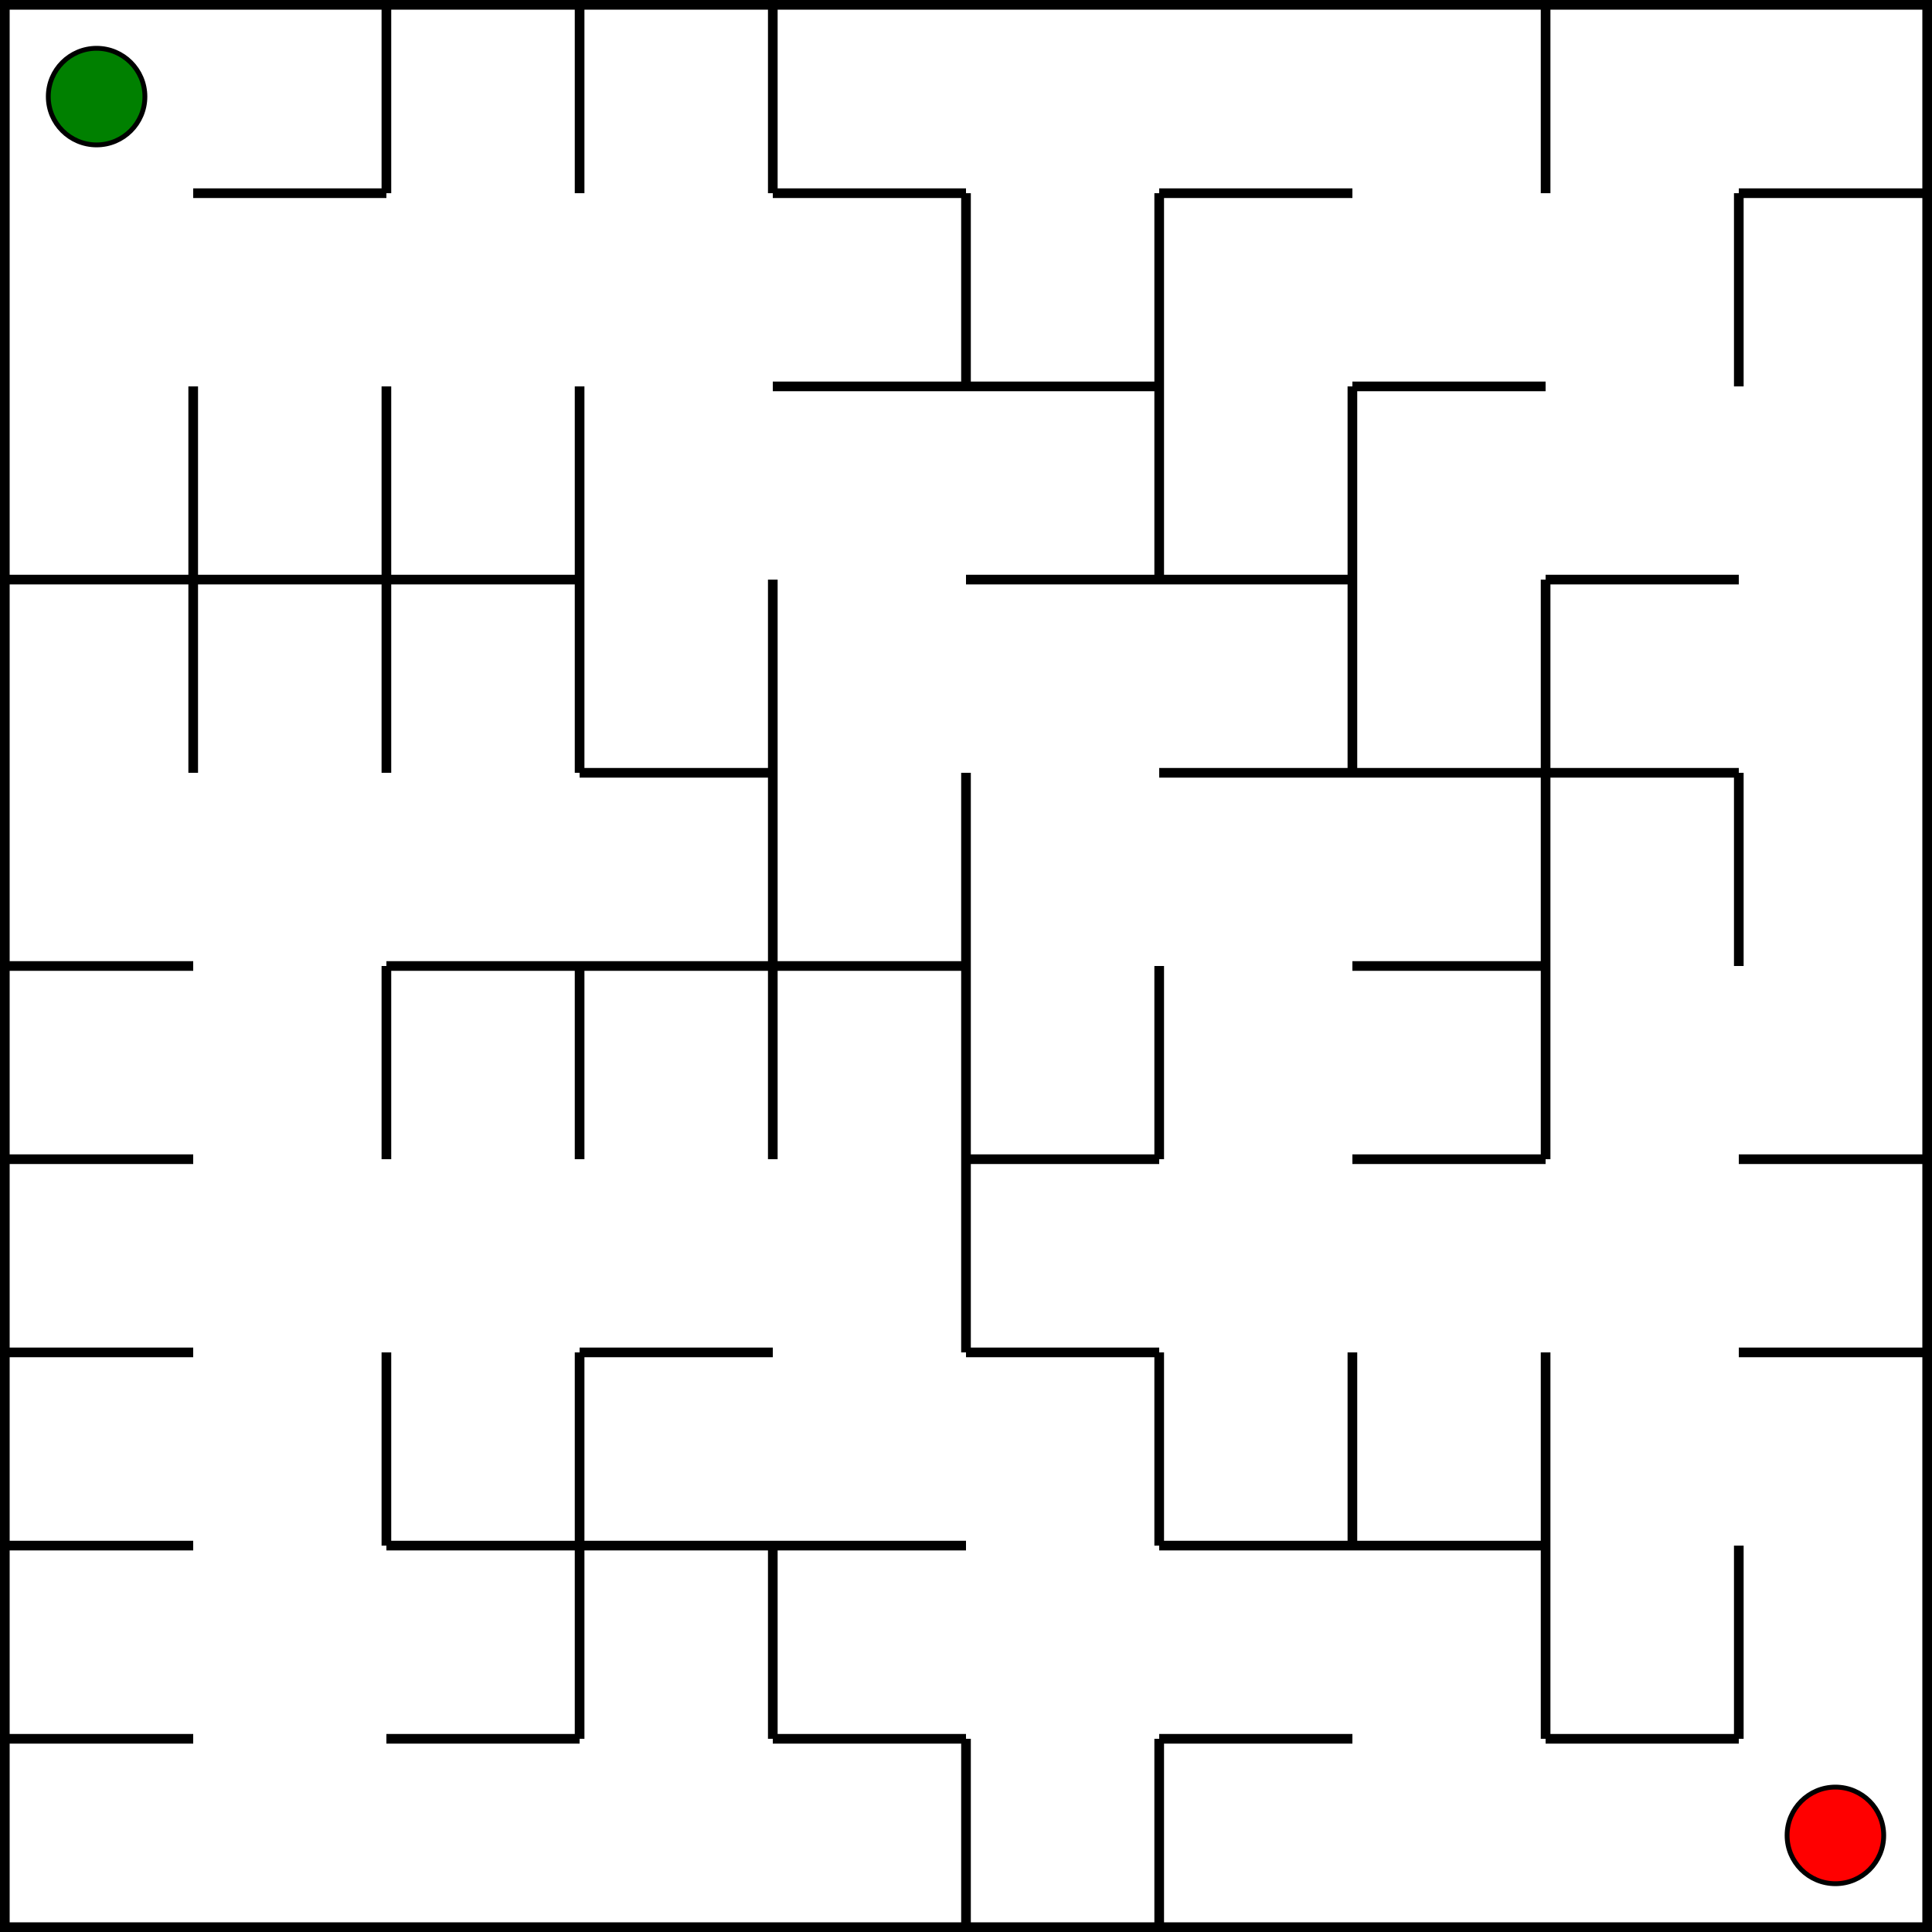
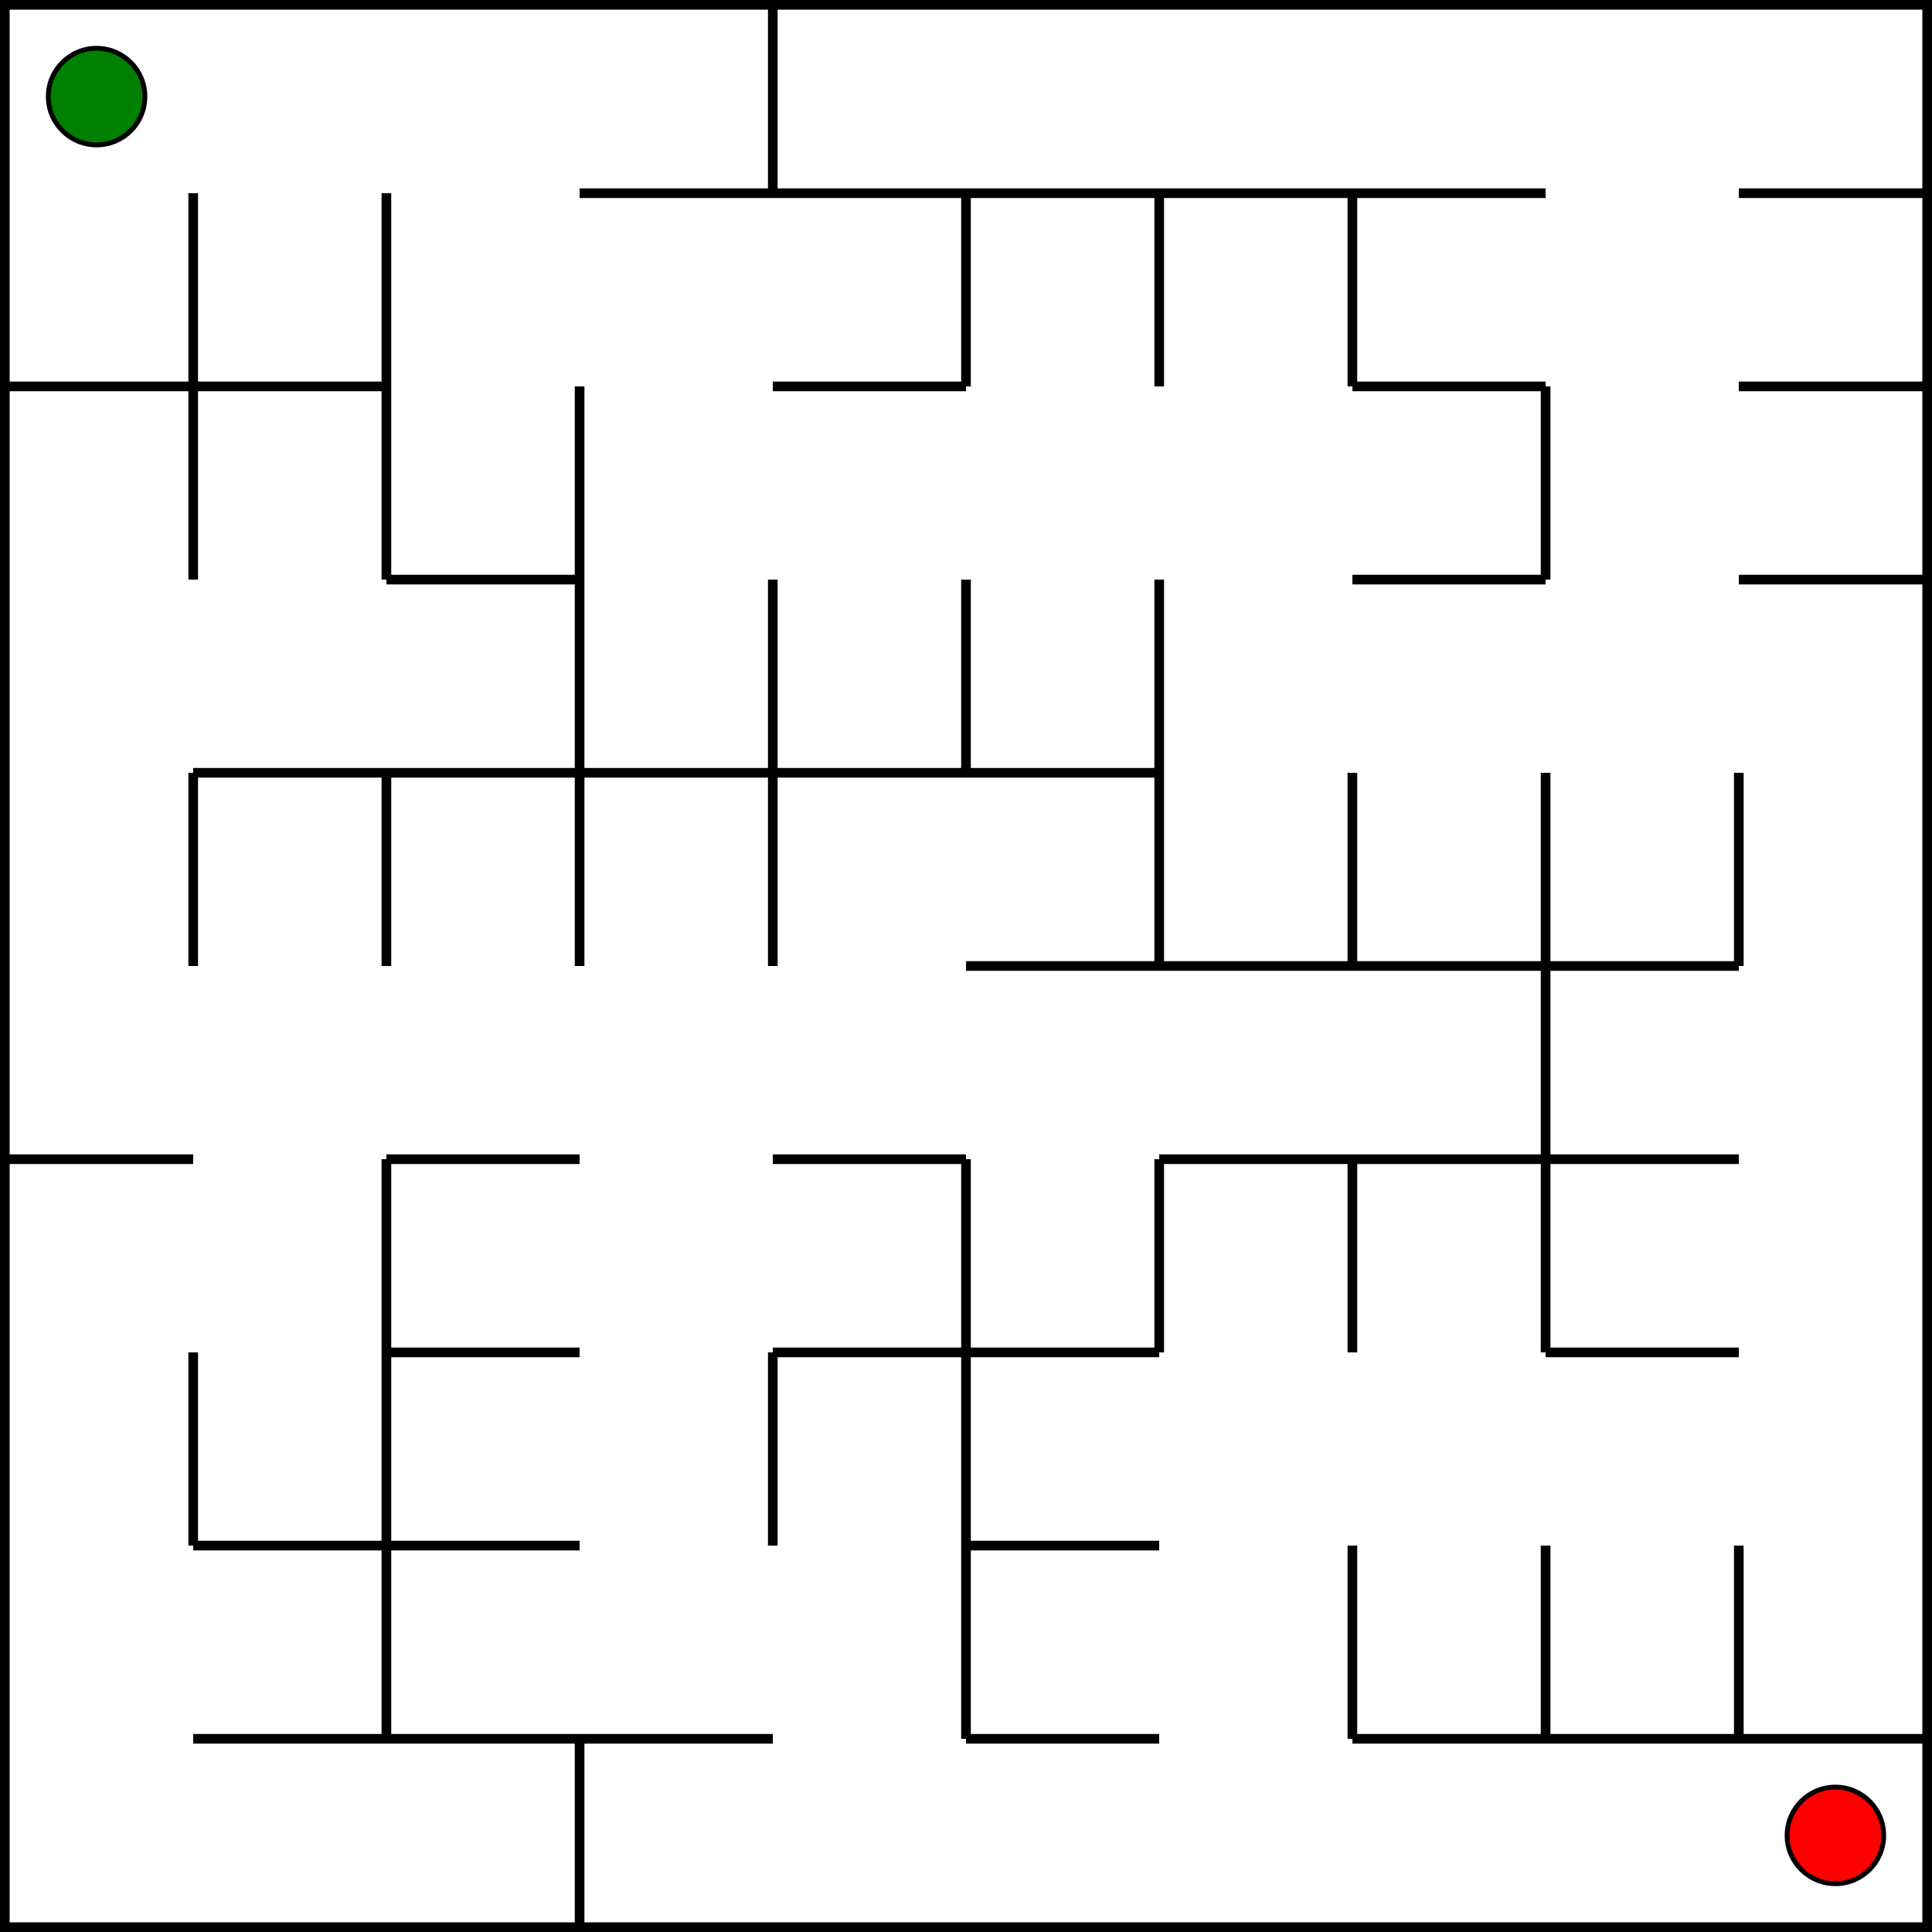
<svg xmlns="http://www.w3.org/2000/svg" width="400" height="400">
  <line x1="0" y1="0" x2="0" y2="400" stroke="black" stroke-width="4" />
  <line x1="0" y1="400" x2="400" y2="400" stroke="black" stroke-width="4" />
  <line x1="400" y1="400" x2="400" y2="0" stroke="black" stroke-width="4" />
  <line x1="400" y1="0" x2="0" y2="0" stroke="black" stroke-width="4" />
  <circle cx="20" cy="20" r="10" stroke="black" stroke-width="1" fill="green" />
  <circle cx="380" cy="380" r="10" stroke="black" stroke-width="1" fill="red" />
-   <line x1="80" y1="0" x2="80" y2="40" stroke="black" stroke-width="2" />
-   <line x1="120" y1="0" x2="120" y2="40" stroke="black" stroke-width="2" />
  <line x1="160" y1="0" x2="160" y2="40" stroke="black" stroke-width="2" />
-   <line x1="320" y1="0" x2="320" y2="40" stroke="black" stroke-width="2" />
+   <line x1="40" y1="40" x2="40" y2="80" stroke="black" stroke-width="2" />
+   <line x1="80" y1="40" x2="80" y2="80" stroke="black" stroke-width="2" />
  <line x1="200" y1="40" x2="200" y2="80" stroke="black" stroke-width="2" />
  <line x1="240" y1="40" x2="240" y2="80" stroke="black" stroke-width="2" />
-   <line x1="360" y1="40" x2="360" y2="80" stroke="black" stroke-width="2" />
+   <line x1="280" y1="40" x2="280" y2="80" stroke="black" stroke-width="2" />
  <line x1="40" y1="80" x2="40" y2="120" stroke="black" stroke-width="2" />
  <line x1="80" y1="80" x2="80" y2="120" stroke="black" stroke-width="2" />
  <line x1="120" y1="80" x2="120" y2="120" stroke="black" stroke-width="2" />
-   <line x1="240" y1="80" x2="240" y2="120" stroke="black" stroke-width="2" />
-   <line x1="280" y1="80" x2="280" y2="120" stroke="black" stroke-width="2" />
-   <line x1="40" y1="120" x2="40" y2="160" stroke="black" stroke-width="2" />
-   <line x1="80" y1="120" x2="80" y2="160" stroke="black" stroke-width="2" />
+   <line x1="320" y1="80" x2="320" y2="120" stroke="black" stroke-width="2" />
  <line x1="120" y1="120" x2="120" y2="160" stroke="black" stroke-width="2" />
  <line x1="160" y1="120" x2="160" y2="160" stroke="black" stroke-width="2" />
-   <line x1="280" y1="120" x2="280" y2="160" stroke="black" stroke-width="2" />
-   <line x1="320" y1="120" x2="320" y2="160" stroke="black" stroke-width="2" />
+   <line x1="200" y1="120" x2="200" y2="160" stroke="black" stroke-width="2" />
+   <line x1="240" y1="120" x2="240" y2="160" stroke="black" stroke-width="2" />
+   <line x1="40" y1="160" x2="40" y2="200" stroke="black" stroke-width="2" />
+   <line x1="80" y1="160" x2="80" y2="200" stroke="black" stroke-width="2" />
+   <line x1="120" y1="160" x2="120" y2="200" stroke="black" stroke-width="2" />
  <line x1="160" y1="160" x2="160" y2="200" stroke="black" stroke-width="2" />
-   <line x1="200" y1="160" x2="200" y2="200" stroke="black" stroke-width="2" />
+   <line x1="240" y1="160" x2="240" y2="200" stroke="black" stroke-width="2" />
+   <line x1="280" y1="160" x2="280" y2="200" stroke="black" stroke-width="2" />
  <line x1="320" y1="160" x2="320" y2="200" stroke="black" stroke-width="2" />
  <line x1="360" y1="160" x2="360" y2="200" stroke="black" stroke-width="2" />
-   <line x1="80" y1="200" x2="80" y2="240" stroke="black" stroke-width="2" />
-   <line x1="120" y1="200" x2="120" y2="240" stroke="black" stroke-width="2" />
-   <line x1="160" y1="200" x2="160" y2="240" stroke="black" stroke-width="2" />
-   <line x1="200" y1="200" x2="200" y2="240" stroke="black" stroke-width="2" />
-   <line x1="240" y1="200" x2="240" y2="240" stroke="black" stroke-width="2" />
  <line x1="320" y1="200" x2="320" y2="240" stroke="black" stroke-width="2" />
+   <line x1="80" y1="240" x2="80" y2="280" stroke="black" stroke-width="2" />
  <line x1="200" y1="240" x2="200" y2="280" stroke="black" stroke-width="2" />
+   <line x1="240" y1="240" x2="240" y2="280" stroke="black" stroke-width="2" />
+   <line x1="280" y1="240" x2="280" y2="280" stroke="black" stroke-width="2" />
+   <line x1="320" y1="240" x2="320" y2="280" stroke="black" stroke-width="2" />
+   <line x1="40" y1="280" x2="40" y2="320" stroke="black" stroke-width="2" />
  <line x1="80" y1="280" x2="80" y2="320" stroke="black" stroke-width="2" />
-   <line x1="120" y1="280" x2="120" y2="320" stroke="black" stroke-width="2" />
-   <line x1="240" y1="280" x2="240" y2="320" stroke="black" stroke-width="2" />
-   <line x1="280" y1="280" x2="280" y2="320" stroke="black" stroke-width="2" />
-   <line x1="320" y1="280" x2="320" y2="320" stroke="black" stroke-width="2" />
-   <line x1="120" y1="320" x2="120" y2="360" stroke="black" stroke-width="2" />
-   <line x1="160" y1="320" x2="160" y2="360" stroke="black" stroke-width="2" />
+   <line x1="160" y1="280" x2="160" y2="320" stroke="black" stroke-width="2" />
+   <line x1="200" y1="280" x2="200" y2="320" stroke="black" stroke-width="2" />
+   <line x1="80" y1="320" x2="80" y2="360" stroke="black" stroke-width="2" />
+   <line x1="200" y1="320" x2="200" y2="360" stroke="black" stroke-width="2" />
+   <line x1="280" y1="320" x2="280" y2="360" stroke="black" stroke-width="2" />
  <line x1="320" y1="320" x2="320" y2="360" stroke="black" stroke-width="2" />
  <line x1="360" y1="320" x2="360" y2="360" stroke="black" stroke-width="2" />
-   <line x1="200" y1="360" x2="200" y2="400" stroke="black" stroke-width="2" />
-   <line x1="240" y1="360" x2="240" y2="400" stroke="black" stroke-width="2" />
-   <line x1="40" y1="40" x2="80" y2="40" stroke="black" stroke-width="2" />
+   <line x1="120" y1="360" x2="120" y2="400" stroke="black" stroke-width="2" />
+   <line x1="120" y1="40" x2="160" y2="40" stroke="black" stroke-width="2" />
  <line x1="160" y1="40" x2="200" y2="40" stroke="black" stroke-width="2" />
+   <line x1="200" y1="40" x2="240" y2="40" stroke="black" stroke-width="2" />
  <line x1="240" y1="40" x2="280" y2="40" stroke="black" stroke-width="2" />
+   <line x1="280" y1="40" x2="320" y2="40" stroke="black" stroke-width="2" />
  <line x1="360" y1="40" x2="400" y2="40" stroke="black" stroke-width="2" />
+   <line x1="0" y1="80" x2="40" y2="80" stroke="black" stroke-width="2" />
+   <line x1="40" y1="80" x2="80" y2="80" stroke="black" stroke-width="2" />
  <line x1="160" y1="80" x2="200" y2="80" stroke="black" stroke-width="2" />
-   <line x1="200" y1="80" x2="240" y2="80" stroke="black" stroke-width="2" />
  <line x1="280" y1="80" x2="320" y2="80" stroke="black" stroke-width="2" />
-   <line x1="0" y1="120" x2="40" y2="120" stroke="black" stroke-width="2" />
-   <line x1="40" y1="120" x2="80" y2="120" stroke="black" stroke-width="2" />
+   <line x1="360" y1="80" x2="400" y2="80" stroke="black" stroke-width="2" />
  <line x1="80" y1="120" x2="120" y2="120" stroke="black" stroke-width="2" />
-   <line x1="200" y1="120" x2="240" y2="120" stroke="black" stroke-width="2" />
-   <line x1="240" y1="120" x2="280" y2="120" stroke="black" stroke-width="2" />
-   <line x1="320" y1="120" x2="360" y2="120" stroke="black" stroke-width="2" />
+   <line x1="280" y1="120" x2="320" y2="120" stroke="black" stroke-width="2" />
+   <line x1="360" y1="120" x2="400" y2="120" stroke="black" stroke-width="2" />
+   <line x1="40" y1="160" x2="80" y2="160" stroke="black" stroke-width="2" />
+   <line x1="80" y1="160" x2="120" y2="160" stroke="black" stroke-width="2" />
  <line x1="120" y1="160" x2="160" y2="160" stroke="black" stroke-width="2" />
-   <line x1="240" y1="160" x2="280" y2="160" stroke="black" stroke-width="2" />
-   <line x1="280" y1="160" x2="320" y2="160" stroke="black" stroke-width="2" />
-   <line x1="320" y1="160" x2="360" y2="160" stroke="black" stroke-width="2" />
-   <line x1="0" y1="200" x2="40" y2="200" stroke="black" stroke-width="2" />
-   <line x1="80" y1="200" x2="120" y2="200" stroke="black" stroke-width="2" />
-   <line x1="120" y1="200" x2="160" y2="200" stroke="black" stroke-width="2" />
-   <line x1="160" y1="200" x2="200" y2="200" stroke="black" stroke-width="2" />
+   <line x1="160" y1="160" x2="200" y2="160" stroke="black" stroke-width="2" />
+   <line x1="200" y1="160" x2="240" y2="160" stroke="black" stroke-width="2" />
+   <line x1="200" y1="200" x2="240" y2="200" stroke="black" stroke-width="2" />
+   <line x1="240" y1="200" x2="280" y2="200" stroke="black" stroke-width="2" />
  <line x1="280" y1="200" x2="320" y2="200" stroke="black" stroke-width="2" />
+   <line x1="320" y1="200" x2="360" y2="200" stroke="black" stroke-width="2" />
  <line x1="0" y1="240" x2="40" y2="240" stroke="black" stroke-width="2" />
-   <line x1="200" y1="240" x2="240" y2="240" stroke="black" stroke-width="2" />
+   <line x1="80" y1="240" x2="120" y2="240" stroke="black" stroke-width="2" />
+   <line x1="160" y1="240" x2="200" y2="240" stroke="black" stroke-width="2" />
+   <line x1="240" y1="240" x2="280" y2="240" stroke="black" stroke-width="2" />
  <line x1="280" y1="240" x2="320" y2="240" stroke="black" stroke-width="2" />
-   <line x1="360" y1="240" x2="400" y2="240" stroke="black" stroke-width="2" />
-   <line x1="0" y1="280" x2="40" y2="280" stroke="black" stroke-width="2" />
-   <line x1="120" y1="280" x2="160" y2="280" stroke="black" stroke-width="2" />
+   <line x1="320" y1="240" x2="360" y2="240" stroke="black" stroke-width="2" />
+   <line x1="80" y1="280" x2="120" y2="280" stroke="black" stroke-width="2" />
+   <line x1="160" y1="280" x2="200" y2="280" stroke="black" stroke-width="2" />
  <line x1="200" y1="280" x2="240" y2="280" stroke="black" stroke-width="2" />
-   <line x1="360" y1="280" x2="400" y2="280" stroke="black" stroke-width="2" />
-   <line x1="0" y1="320" x2="40" y2="320" stroke="black" stroke-width="2" />
+   <line x1="320" y1="280" x2="360" y2="280" stroke="black" stroke-width="2" />
+   <line x1="40" y1="320" x2="80" y2="320" stroke="black" stroke-width="2" />
  <line x1="80" y1="320" x2="120" y2="320" stroke="black" stroke-width="2" />
-   <line x1="120" y1="320" x2="160" y2="320" stroke="black" stroke-width="2" />
-   <line x1="160" y1="320" x2="200" y2="320" stroke="black" stroke-width="2" />
-   <line x1="240" y1="320" x2="280" y2="320" stroke="black" stroke-width="2" />
-   <line x1="280" y1="320" x2="320" y2="320" stroke="black" stroke-width="2" />
-   <line x1="0" y1="360" x2="40" y2="360" stroke="black" stroke-width="2" />
+   <line x1="200" y1="320" x2="240" y2="320" stroke="black" stroke-width="2" />
+   <line x1="40" y1="360" x2="80" y2="360" stroke="black" stroke-width="2" />
  <line x1="80" y1="360" x2="120" y2="360" stroke="black" stroke-width="2" />
-   <line x1="160" y1="360" x2="200" y2="360" stroke="black" stroke-width="2" />
-   <line x1="240" y1="360" x2="280" y2="360" stroke="black" stroke-width="2" />
+   <line x1="120" y1="360" x2="160" y2="360" stroke="black" stroke-width="2" />
+   <line x1="200" y1="360" x2="240" y2="360" stroke="black" stroke-width="2" />
+   <line x1="280" y1="360" x2="320" y2="360" stroke="black" stroke-width="2" />
  <line x1="320" y1="360" x2="360" y2="360" stroke="black" stroke-width="2" />
+   <line x1="360" y1="360" x2="400" y2="360" stroke="black" stroke-width="2" />
</svg>
